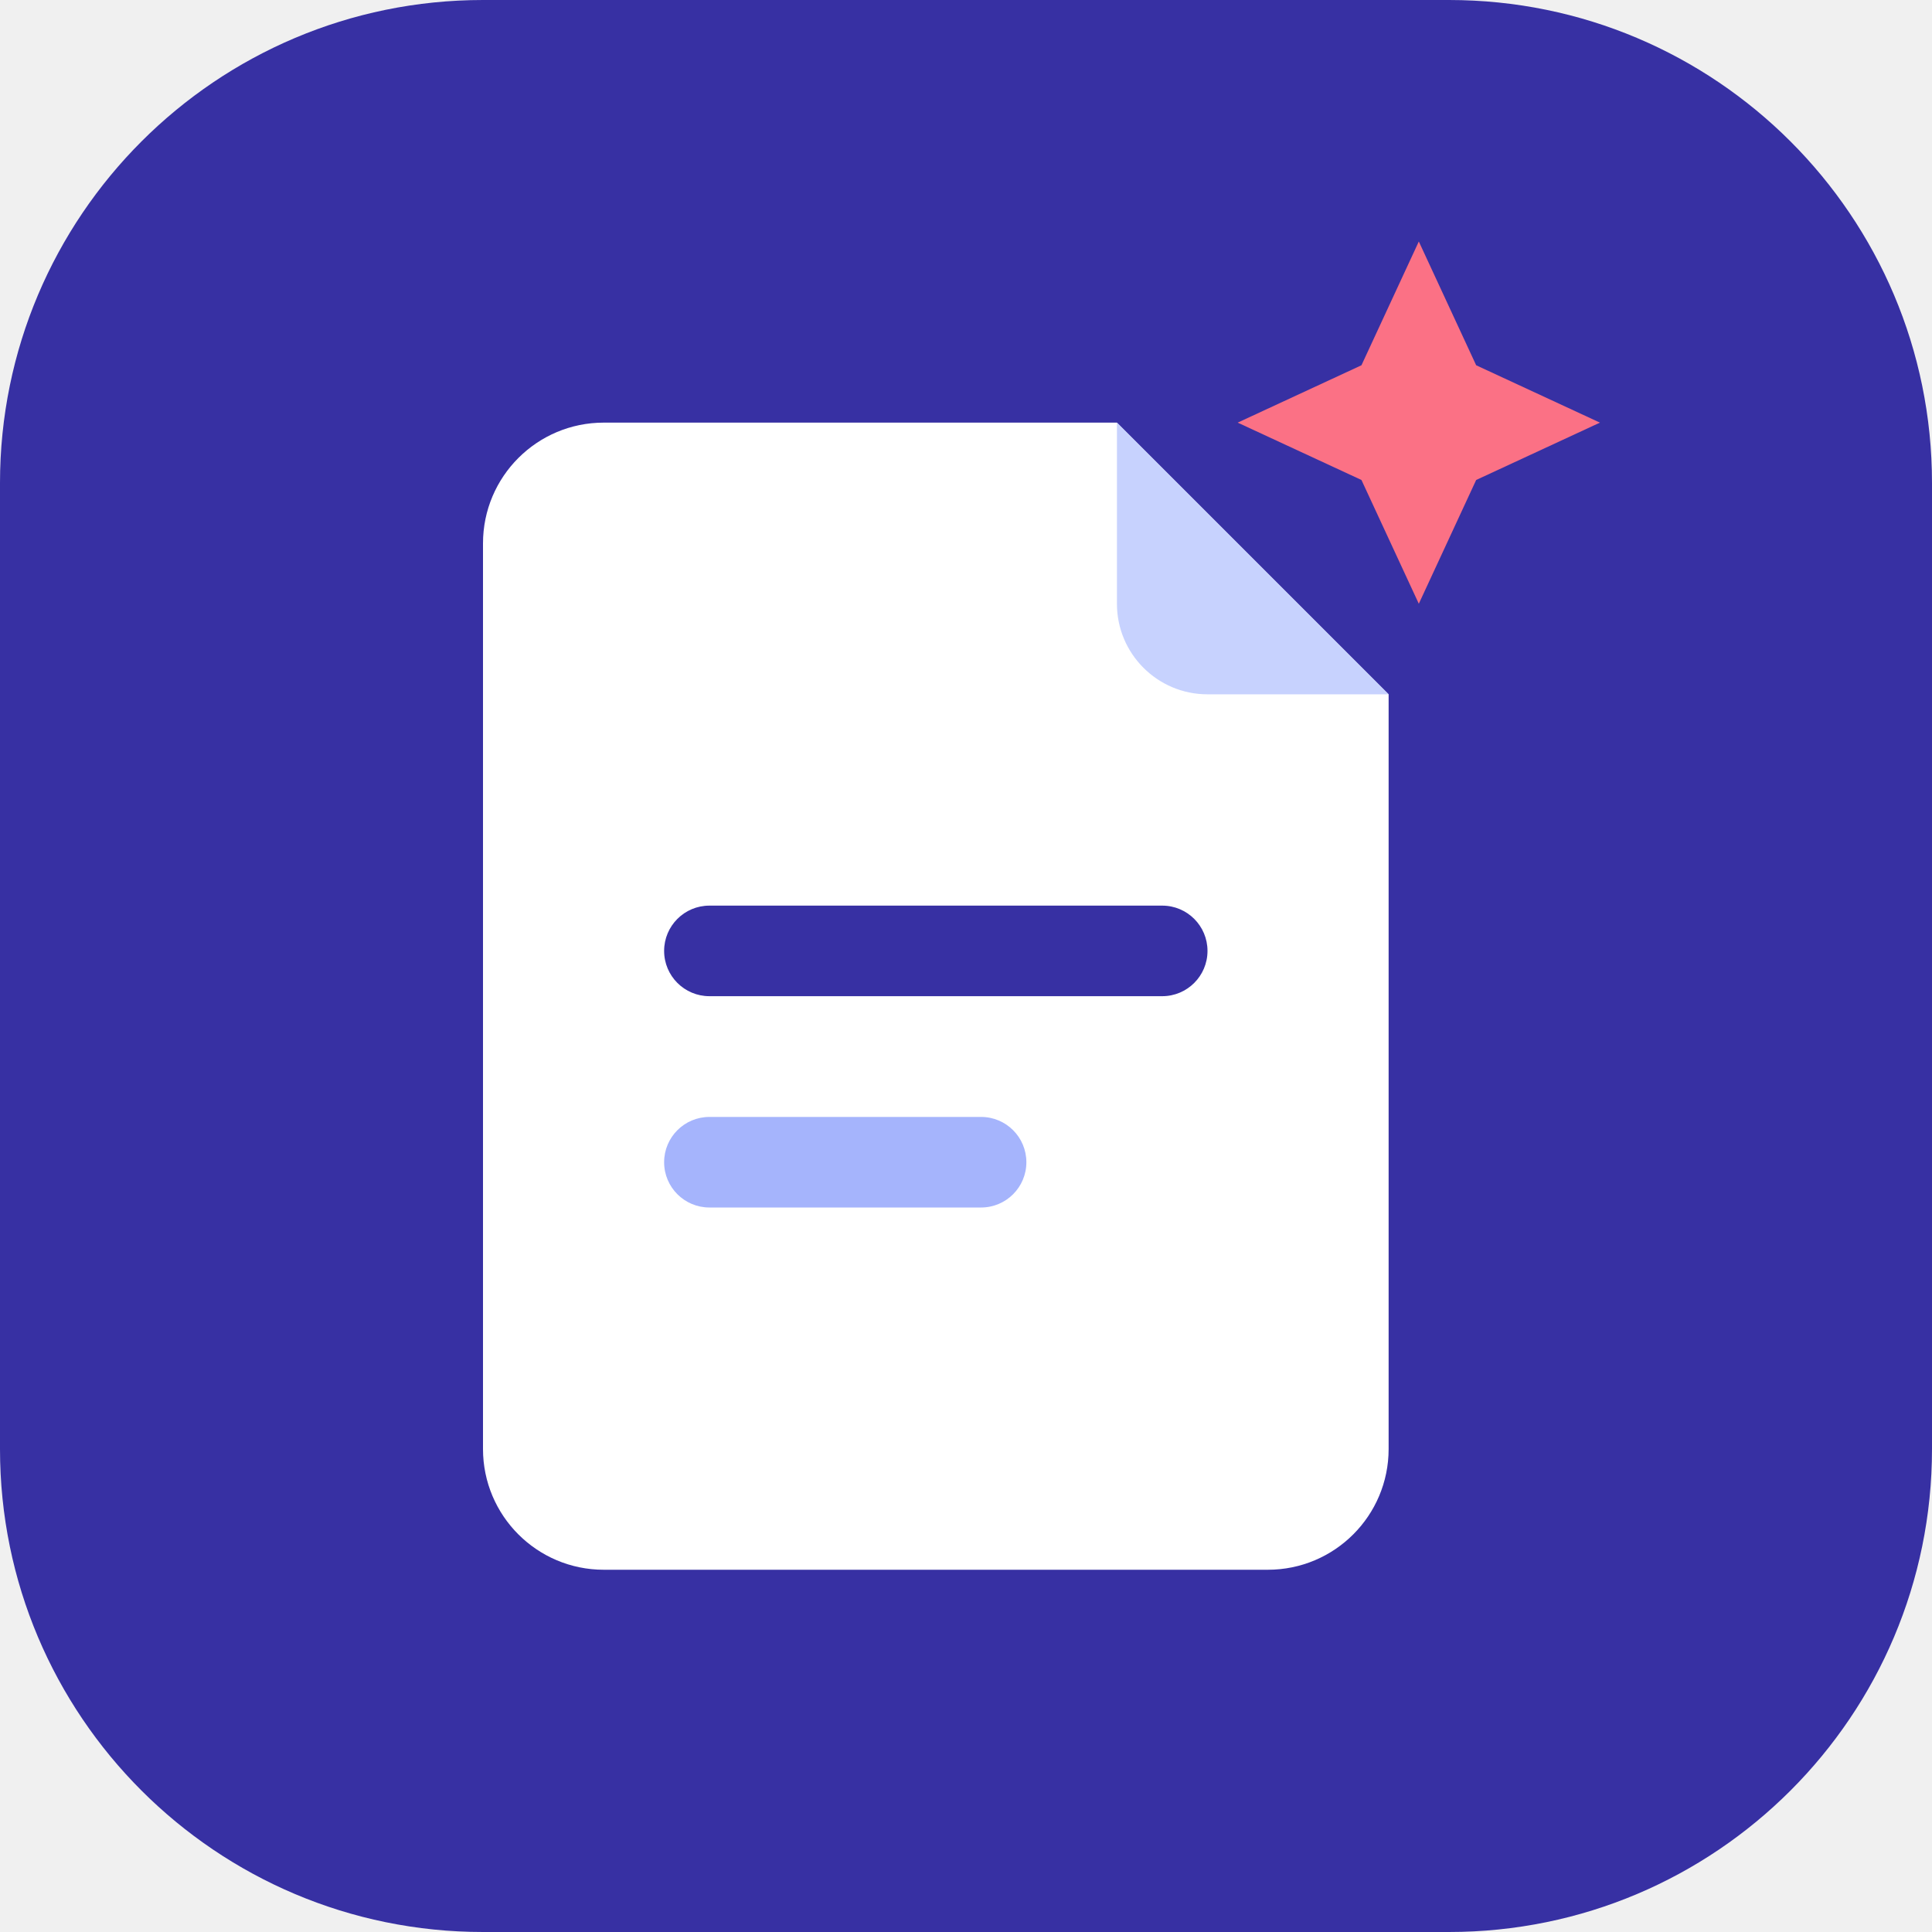
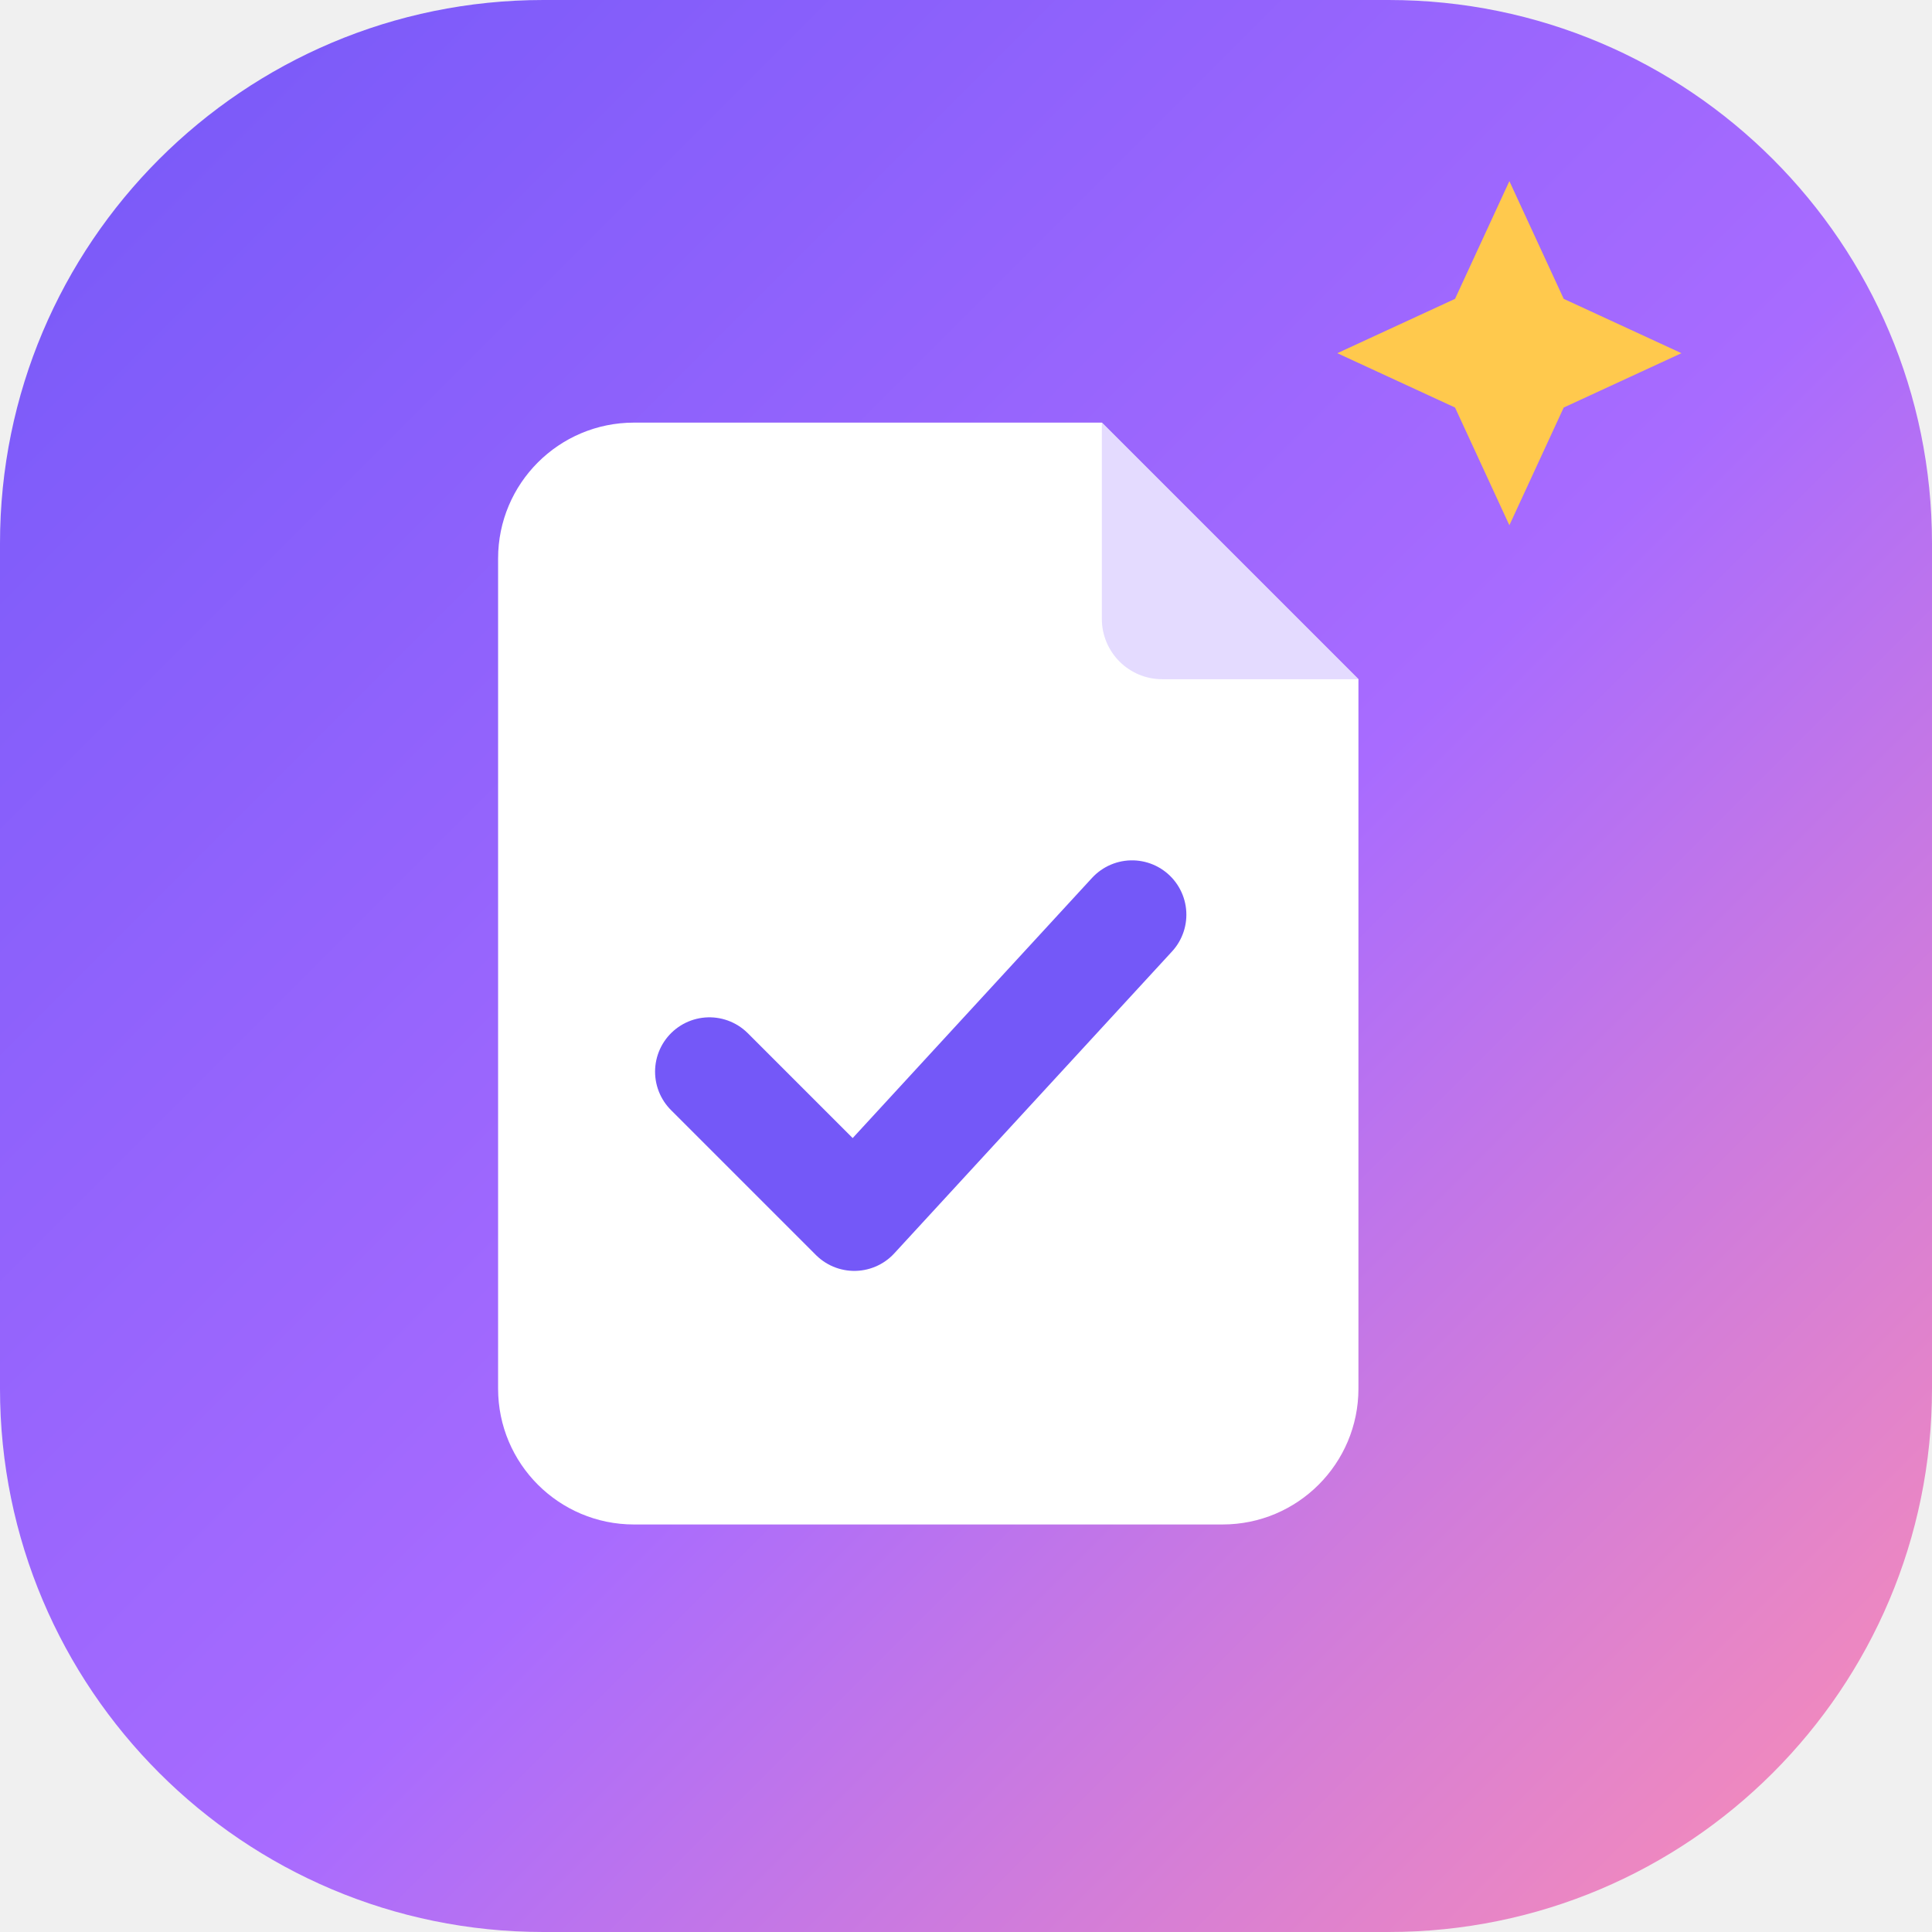
<svg xmlns="http://www.w3.org/2000/svg" viewBox="0 0 64 64">
-   <rect width="64" height="64" rx="16" fill="#3730A3" />
-   <path d="M20 14h17l9 9v25a4 4 0 0 1-4 4H20a4 4 0 0 1-4-4V18a4 4 0 0 1 4-4z" fill="#fff" />
-   <path d="M37 14v6a3 3 0 0 0 3 3h6z" fill="#C7D2FE" />
-   <rect x="22" y="30" width="18" height="3" rx="1.5" fill="#3730A3" />
-   <rect x="22" y="37" width="12" height="3" rx="1.5" fill="#A5B4FC" />
-   <path d="M47 8l1.9 4.1L53 14l-4.1 1.9L47 20l-1.9-4.1L41 14l4.1-1.9z" fill="#FB7185" />
+   <defs>
+     <linearGradient id="g" x1="0" y1="0" x2="1" y2="1">
+       <stop offset="0" stop-color="#7458F8" />
+       <stop offset=".55" stop-color="#A86BFF" />
+       <stop offset="1" stop-color="#FF8FB1" />
+     </linearGradient>
+   </defs>
+   <rect width="64" height="64" rx="18" fill="url(#g)" />
+   <path d="M21 14h15.5l8.5 8.5V46a4.5 4.5 0 0 1-4.5 4.5H21a4.5 4.5 0 0 1-4.5-4.5V18.5A4.5 4.5 0 0 1 21 14z" fill="#fff" />
+   <path d="M36.5 14v6.5a2 2 0 0 0 2 2H45z" fill="#E4DBFF" />
+   <path d="M23.5 35.5l4.8 4.8 9.2-10" fill="none" stroke="#7458F8" stroke-width="3.6" stroke-linecap="round" stroke-linejoin="round" />
+   <path d="M50 6l1.8 3.9L55.7 11.7 51.8 13.5 50 17.4 48.2 13.5 44.3 11.7 48.2 9.9z" fill="#FFC94D" />
</svg>
